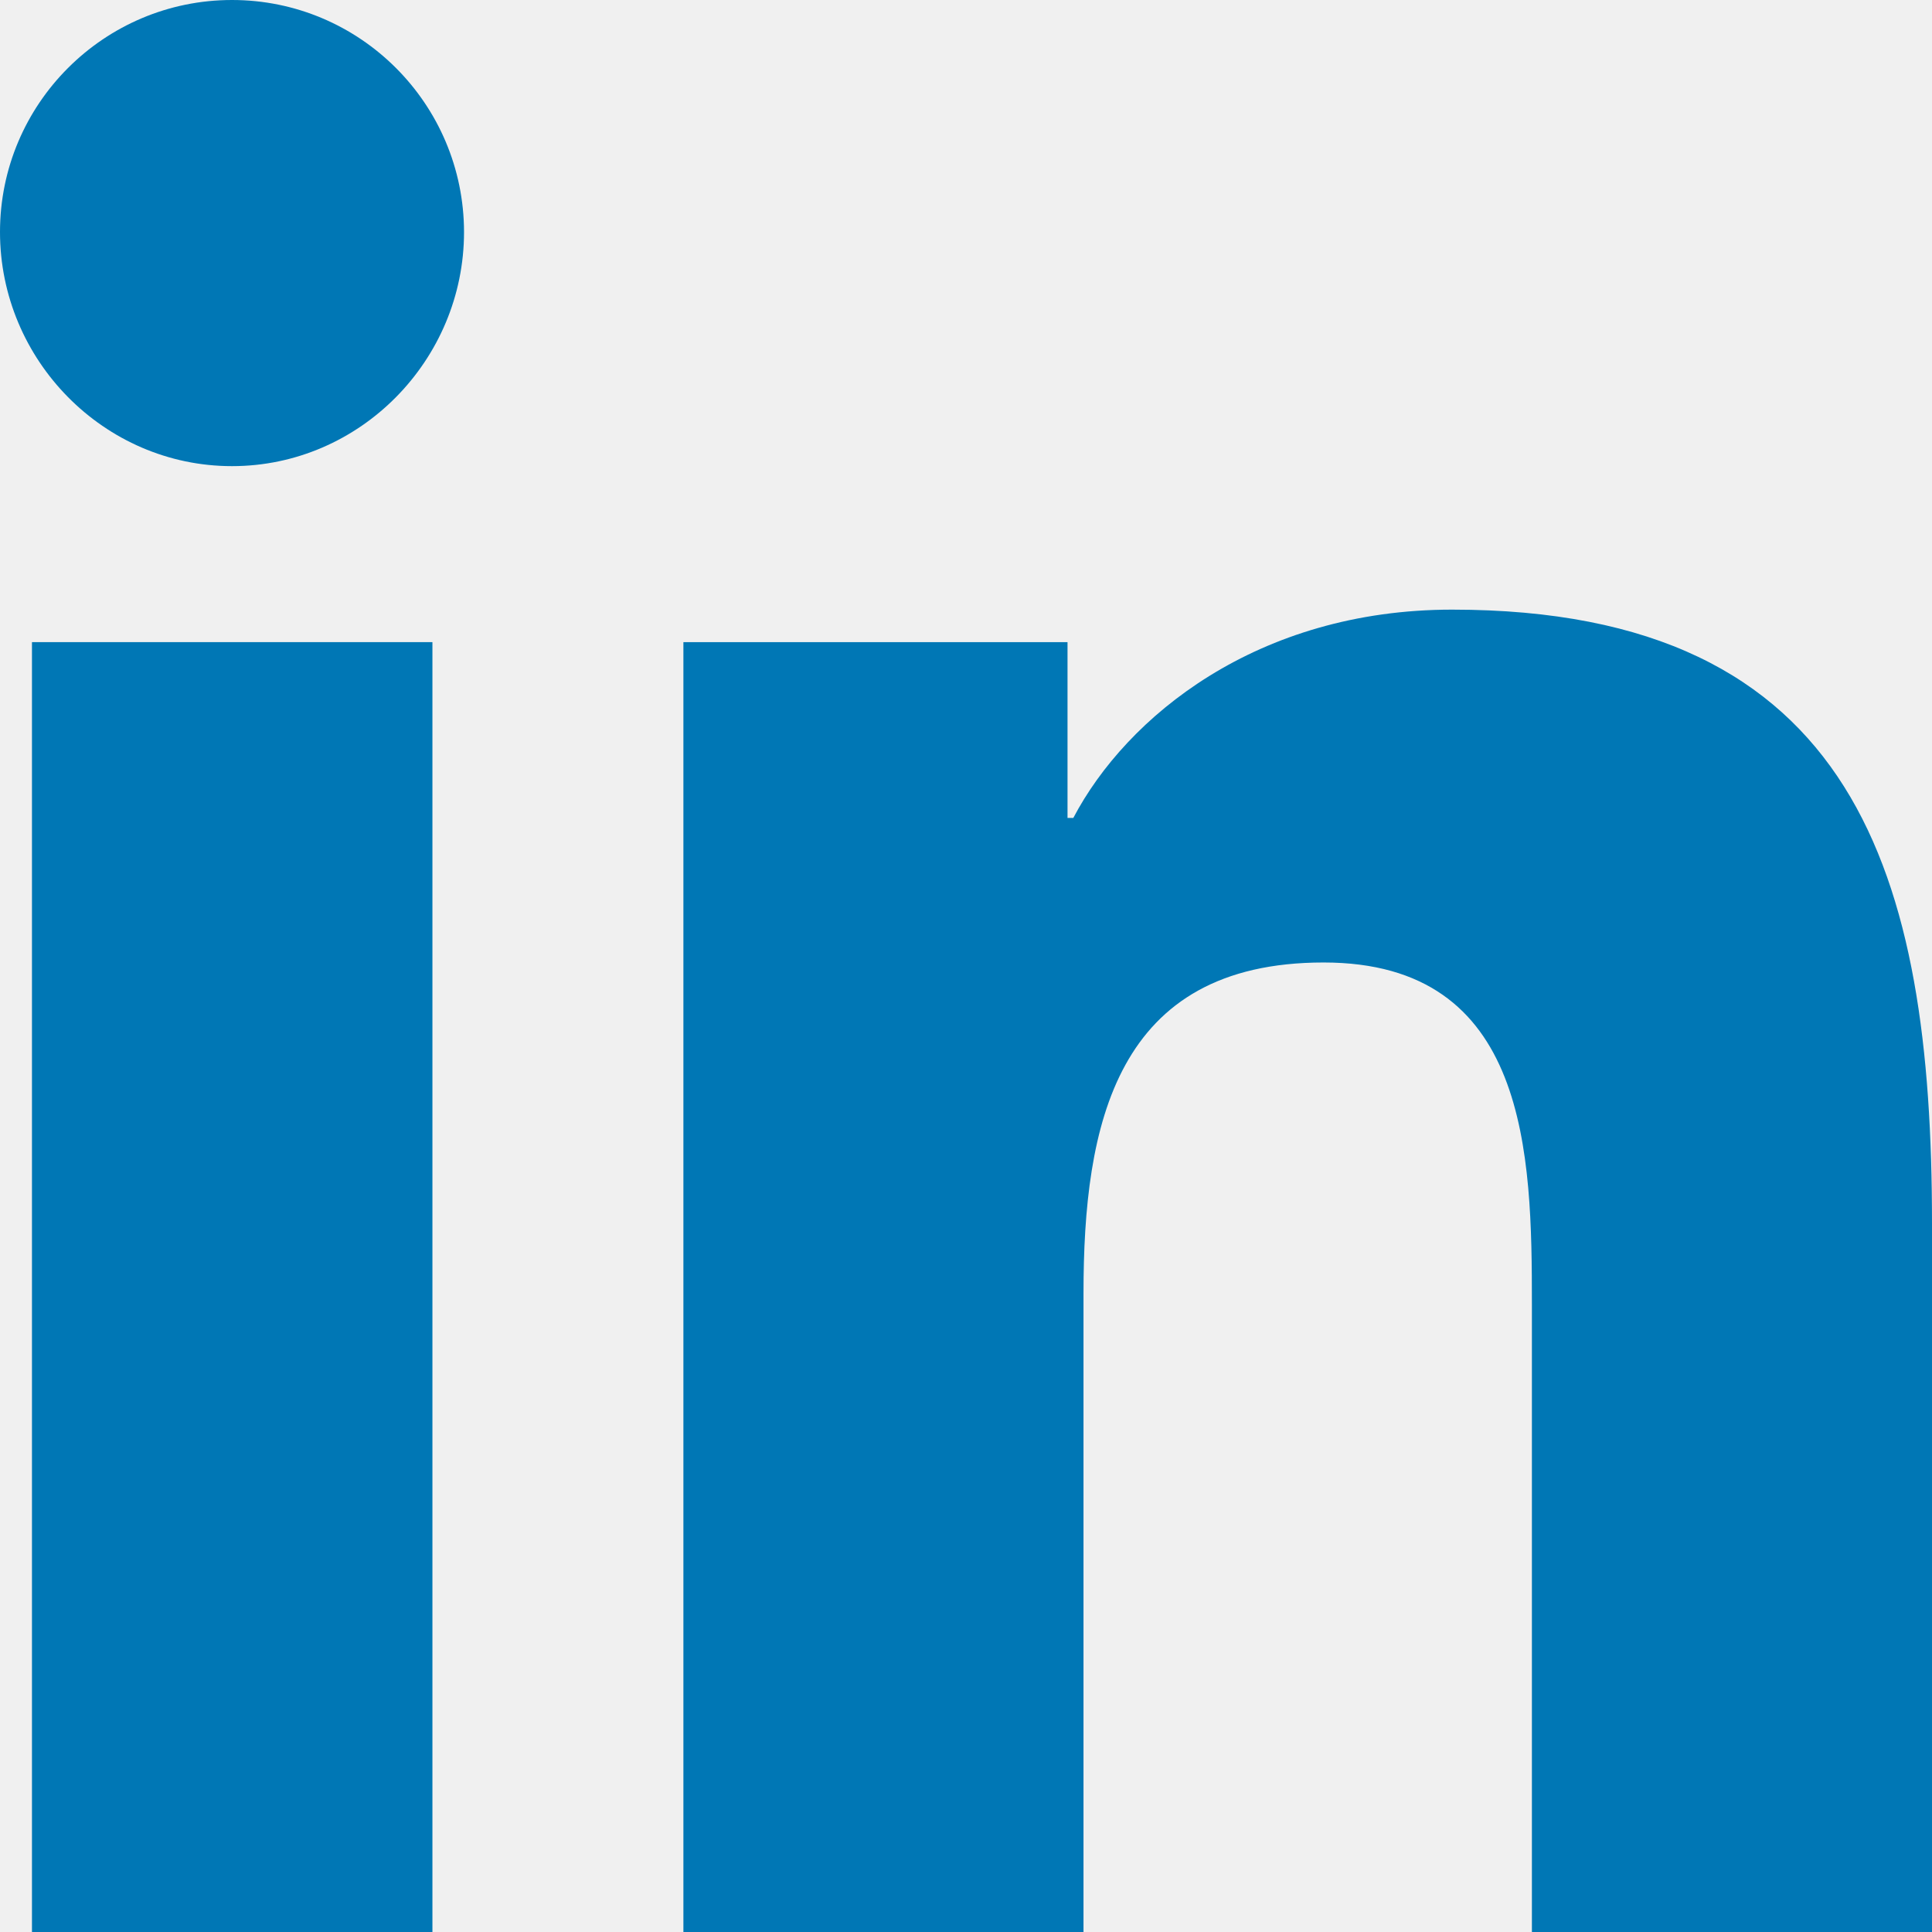
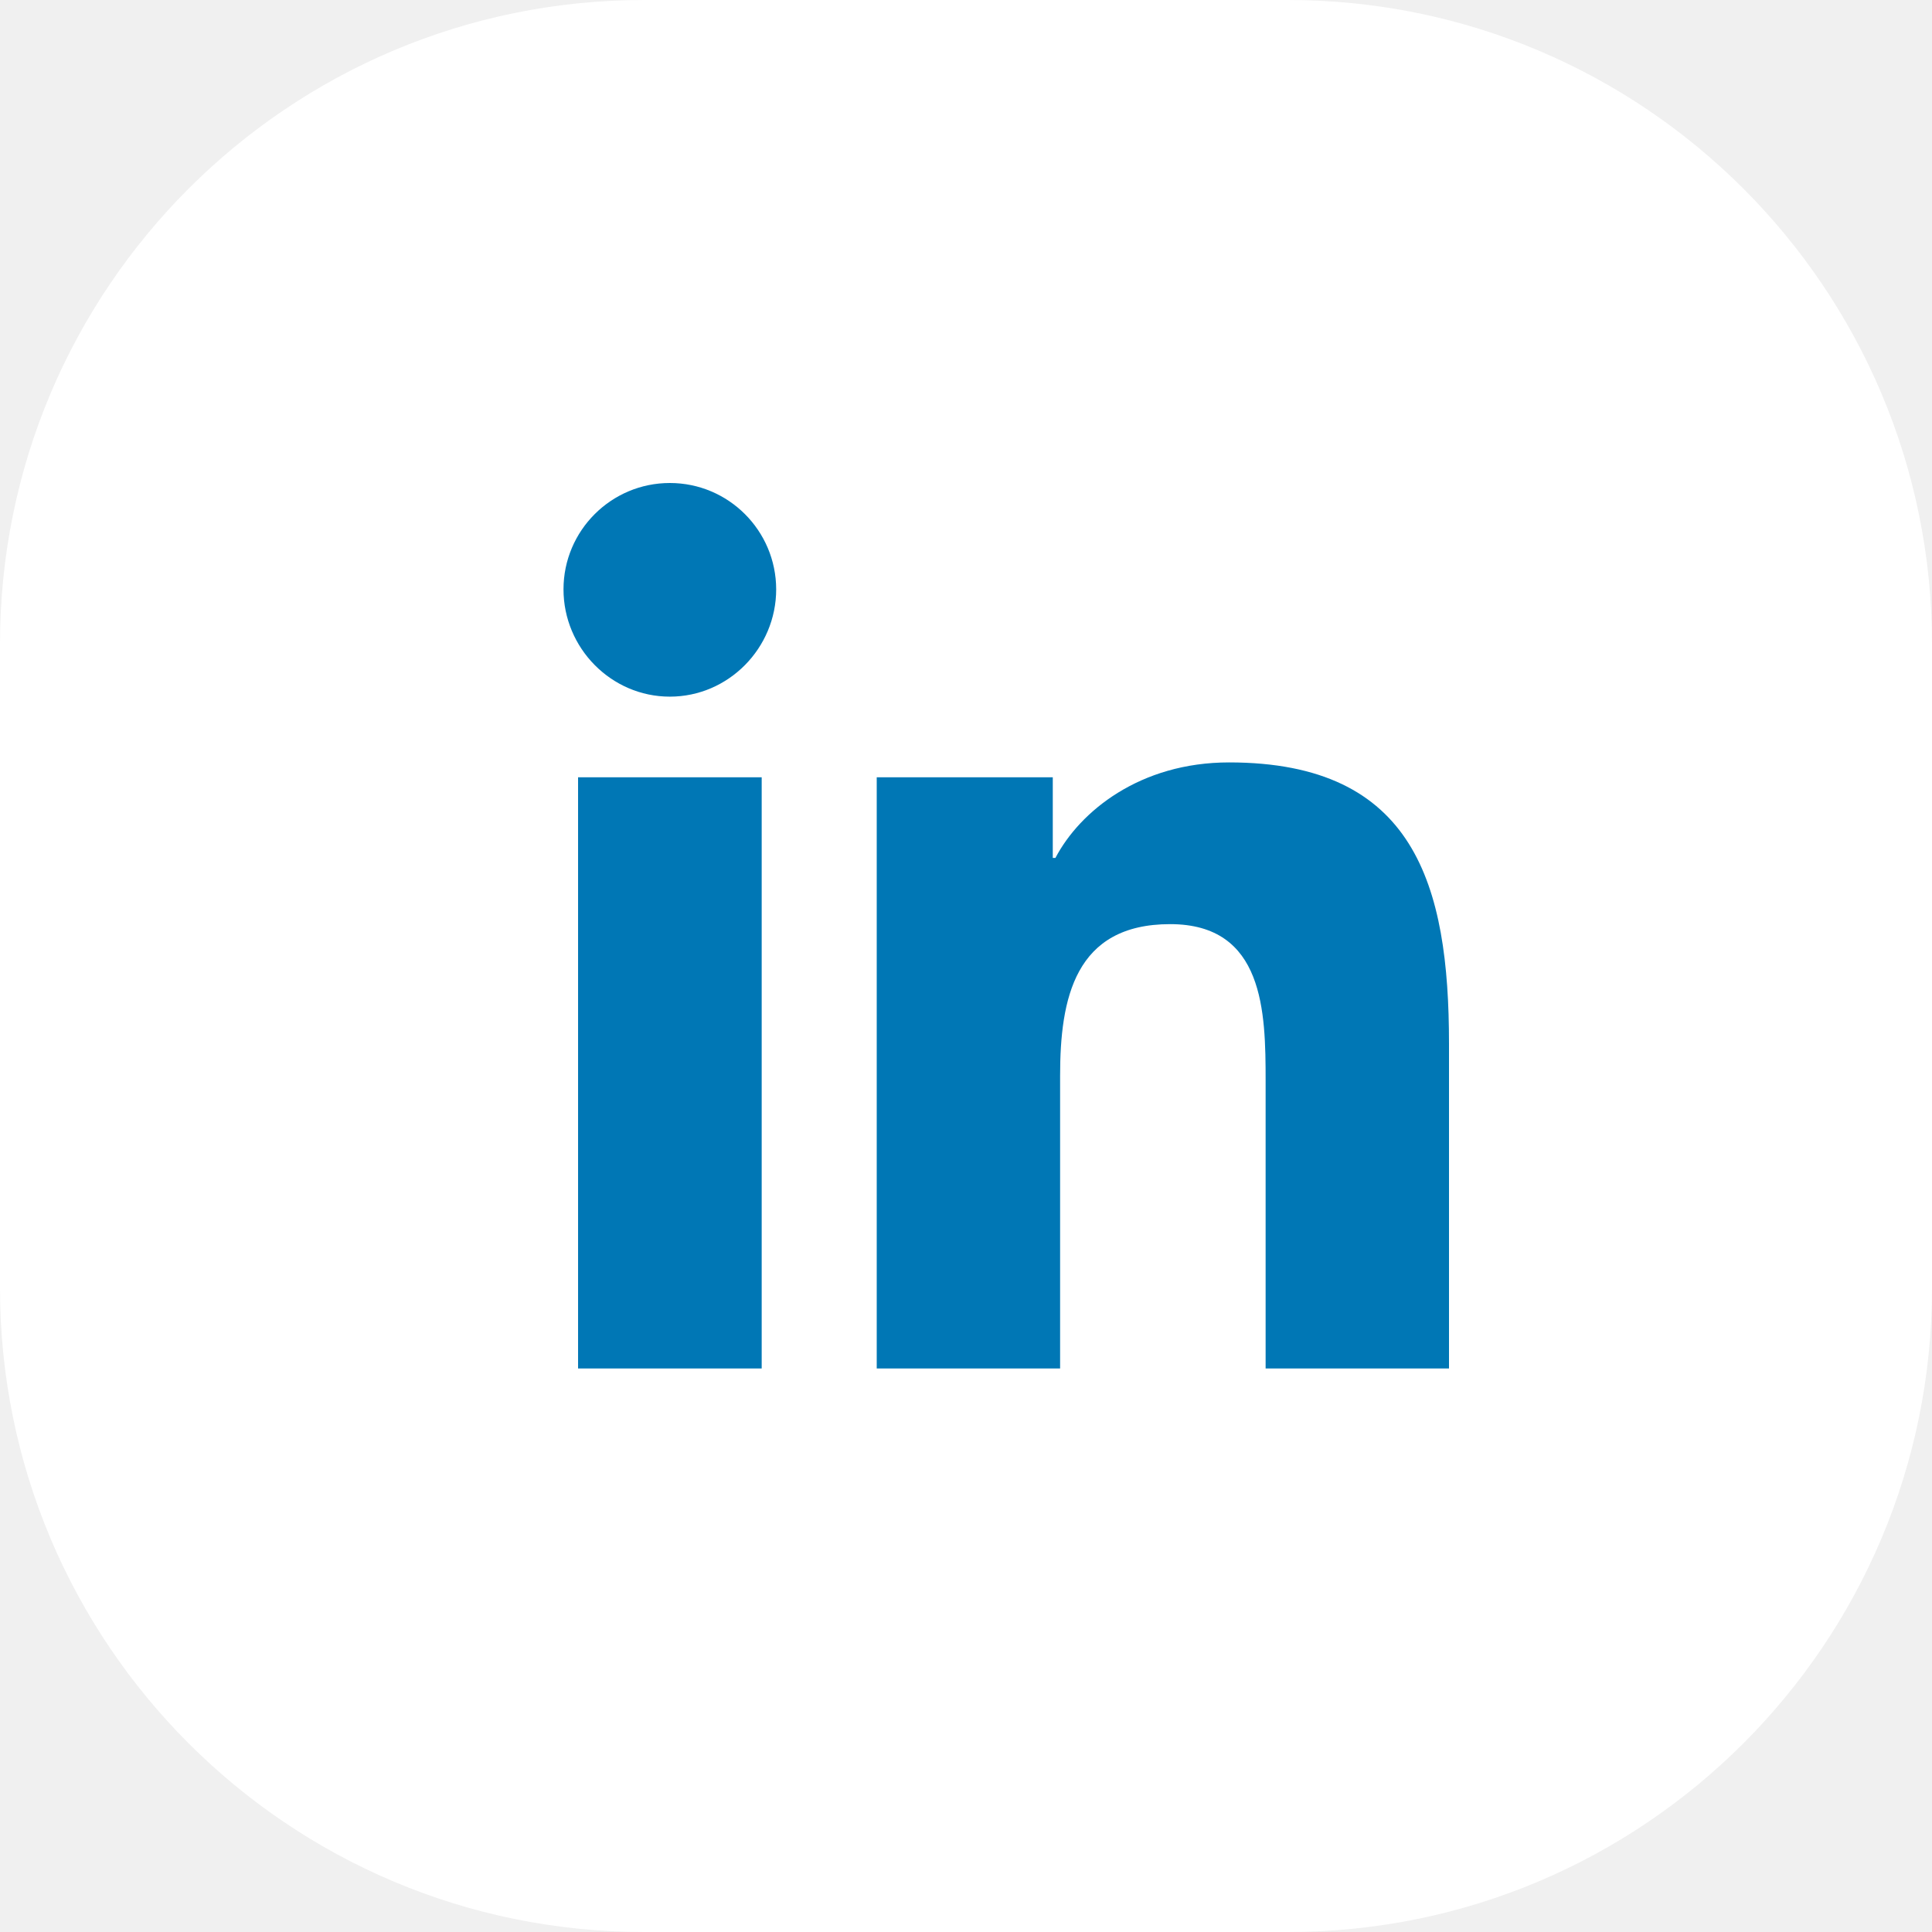
- <svg xmlns="http://www.w3.org/2000/svg" width="11" height="11" viewBox="0 0 11 11" fill="none">
-   <g clip-path="url(#clip0_17_712)">
-     <path d="M10.997 11V11H11V6.965C11 4.992 10.575 3.471 8.268 3.471C7.159 3.471 6.414 4.08 6.111 4.657H6.078V3.656H3.891V11H6.169V7.363C6.169 6.406 6.35 5.48 7.536 5.48C8.704 5.48 8.722 6.573 8.722 7.425V11H10.997Z" fill="#0077B5" />
-     <path d="M0.182 3.656H2.462V11H0.182V3.656Z" fill="#0077B5" />
-     <path d="M1.321 0C0.592 0 0 0.592 0 1.321C0 2.05 0.592 2.654 1.321 2.654C2.05 2.654 2.642 2.05 2.642 1.321C2.641 0.592 2.05 0 1.321 0V0Z" fill="#0077B5" />
+ <svg xmlns="http://www.w3.org/2000/svg" width="24" height="24" viewBox="0 0 24 24" fill="none">
+   <rect width="24" height="24" rx="8" fill="white" />
+   <g clip-path="url(#clip0_17_710)">
+     <path d="M17.997 17V17H18V12.965C18 10.992 17.575 9.471 15.268 9.471C14.159 9.471 13.414 10.08 13.111 10.657H13.078V9.656H10.891V17H13.169V13.363C13.169 12.406 13.35 11.48 14.536 11.48C15.704 11.48 15.722 12.572 15.722 13.425V17H17.997Z" fill="#0077B5" />
+     <path d="M7.181 9.656H9.462V17H7.181V9.656Z" fill="#0077B5" />
+     <path d="M8.321 6C7.592 6 7 6.592 7 7.321C7 8.05 7.592 8.654 8.321 8.654C9.05 8.654 9.642 8.05 9.642 7.321C9.641 6.592 9.05 6 8.321 6V6Z" fill="#0077B5" />
  </g>
  <defs>
-     <clipPath id="clip0_17_712">
-       <rect width="11" height="11" fill="white" />
+     <clipPath id="clip0_17_710">
+       <rect width="11" height="11" fill="white" transform="translate(7 6)" />
    </clipPath>
  </defs>
</svg>
